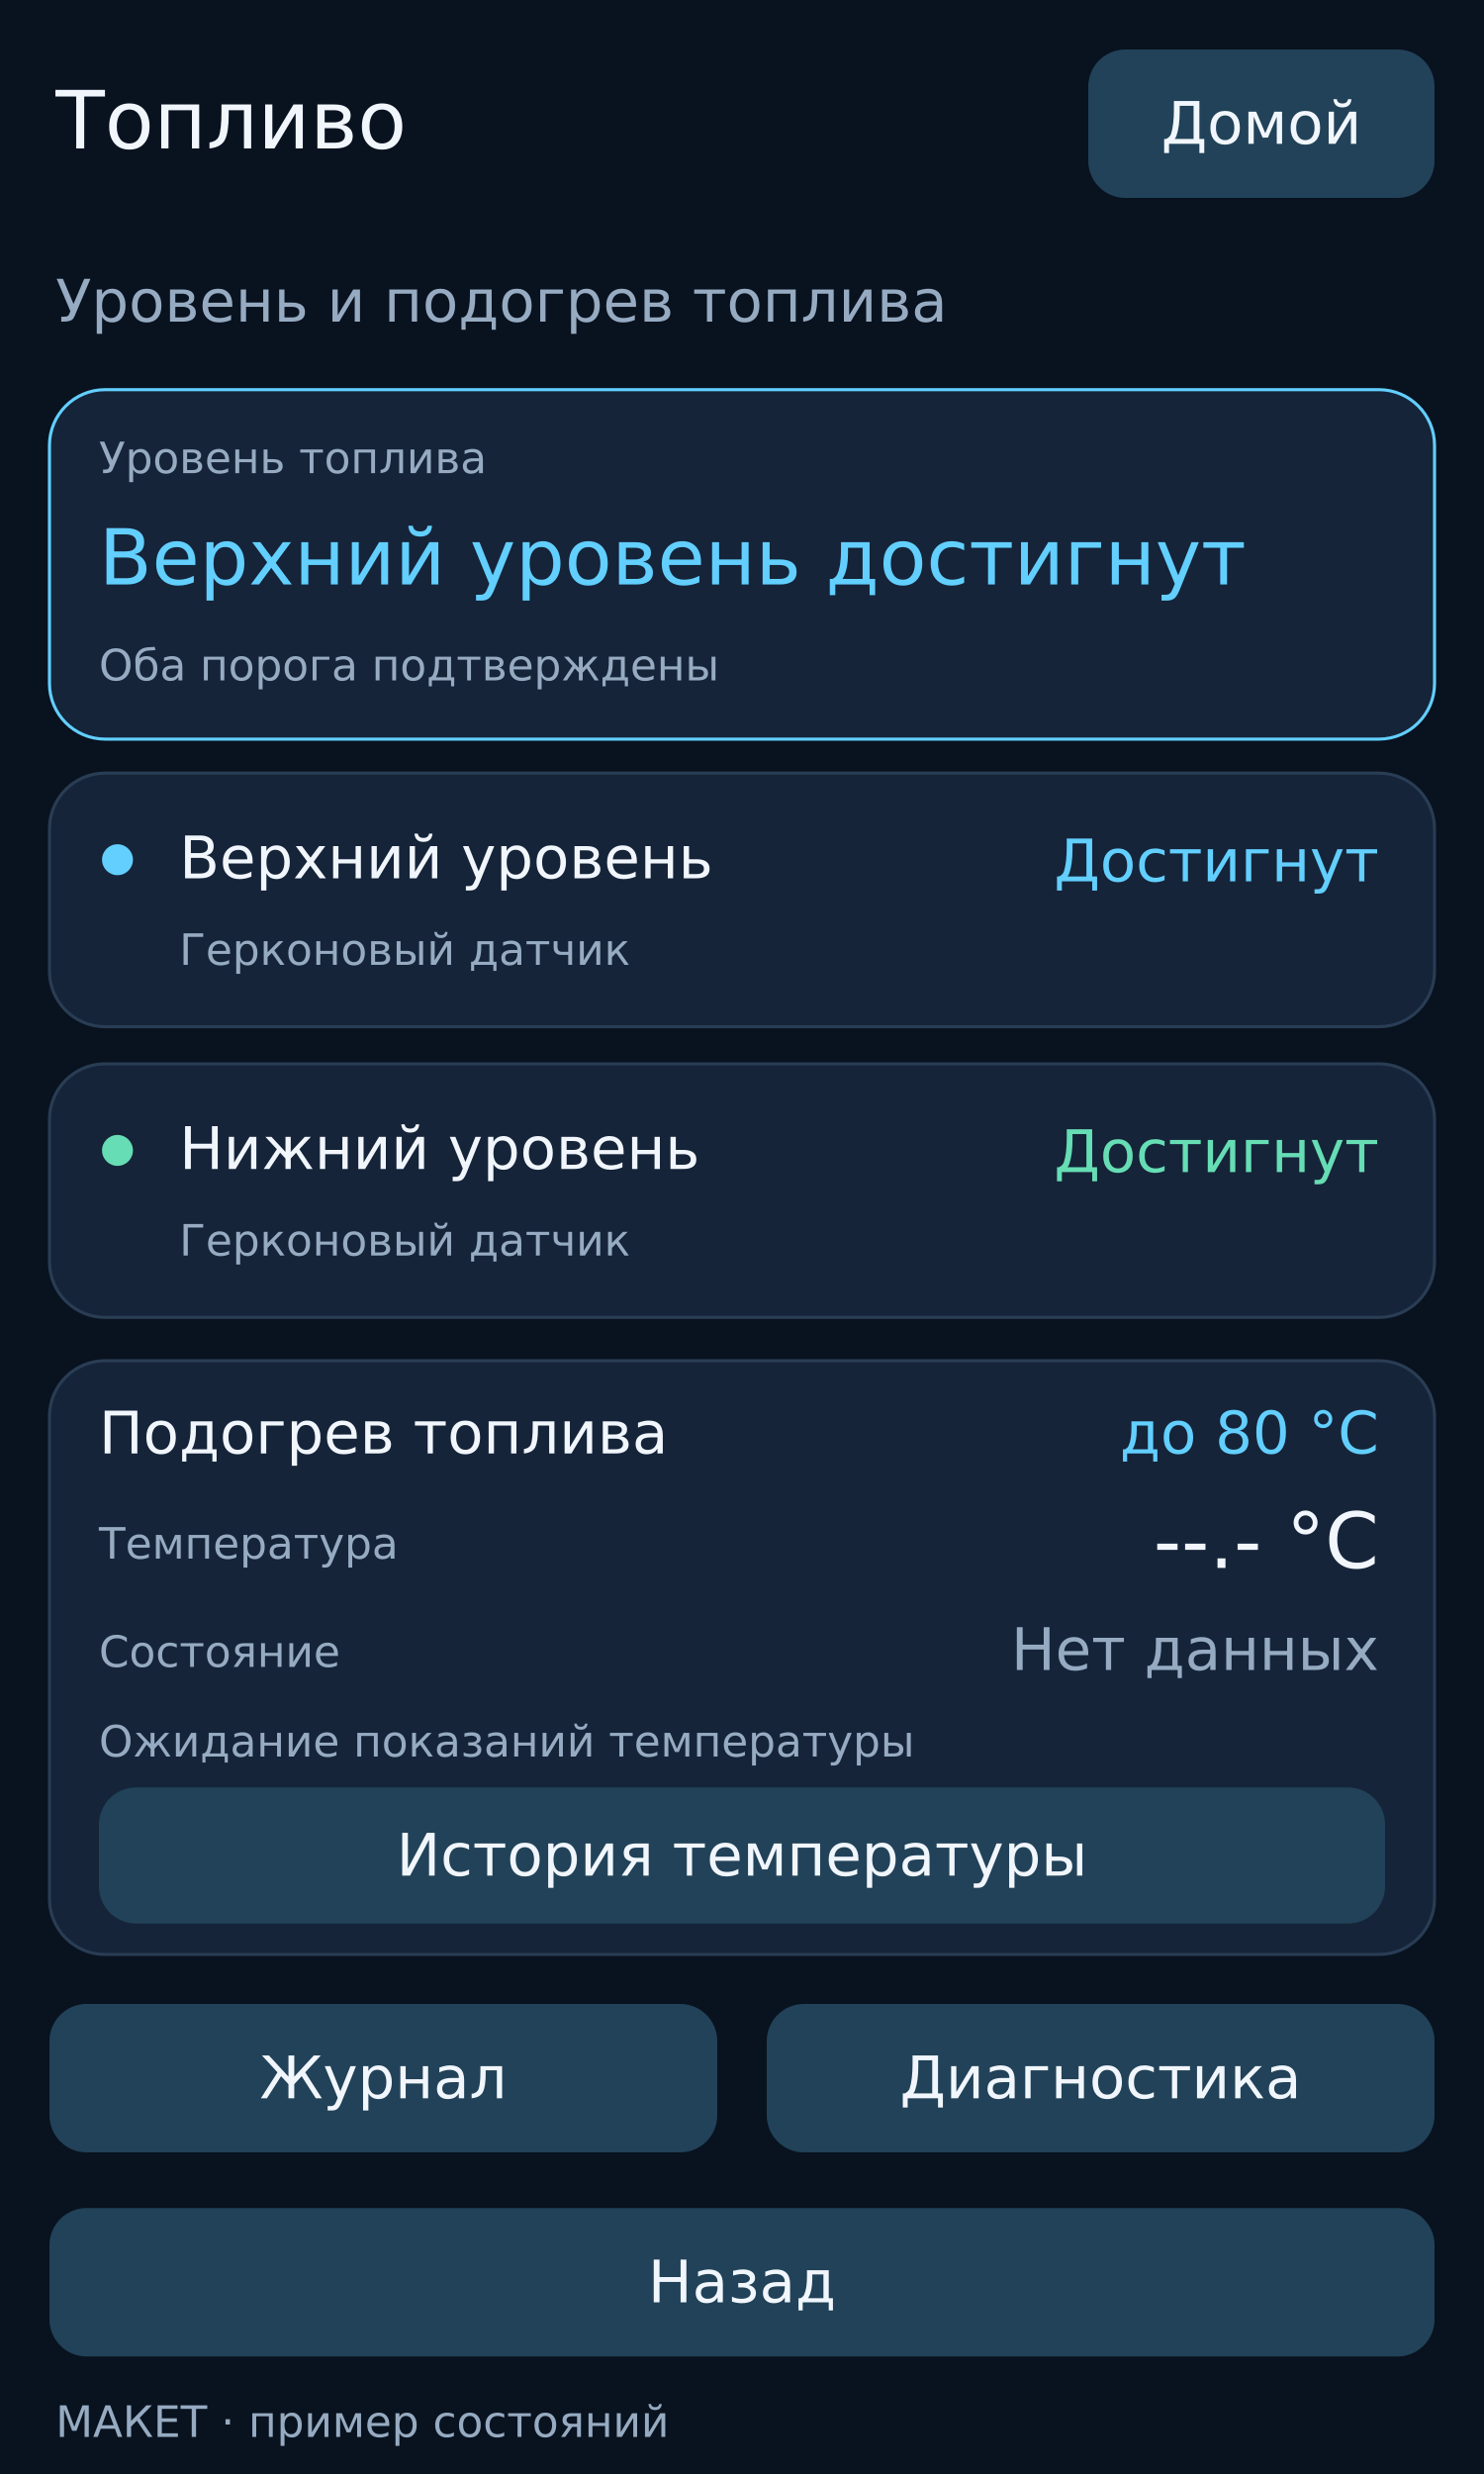
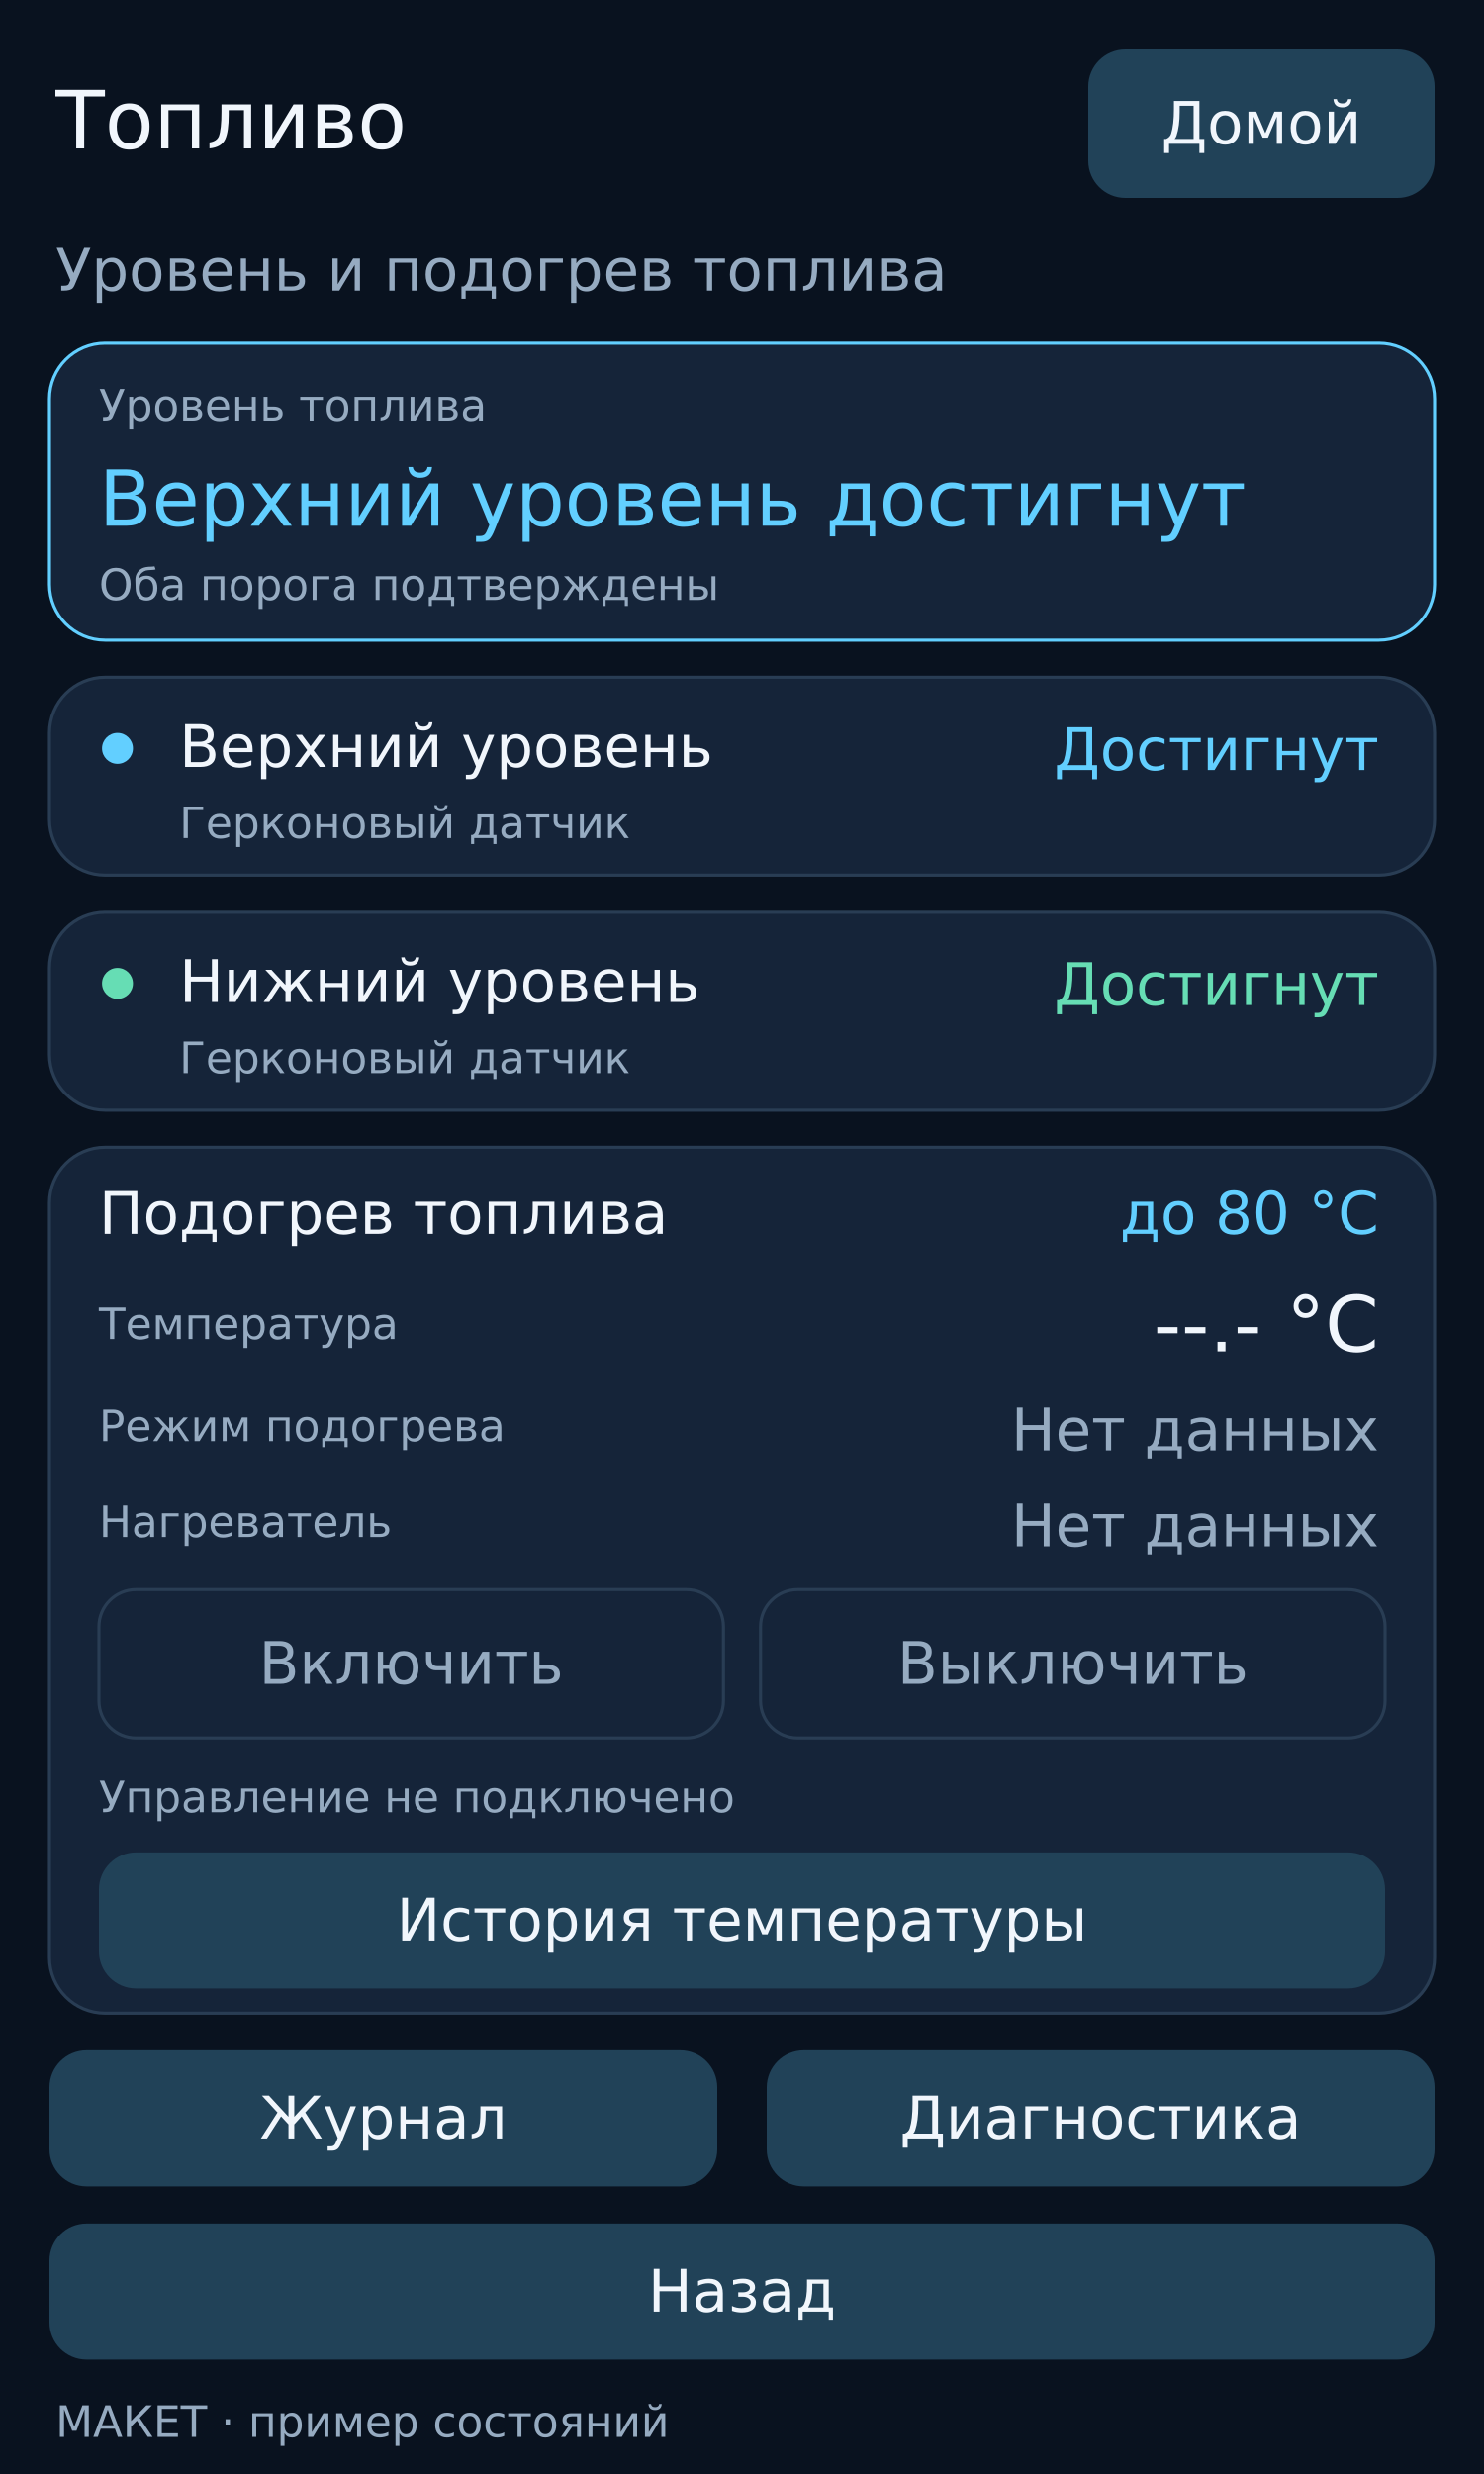
<svg xmlns="http://www.w3.org/2000/svg" width="480" height="800" viewBox="0 0 480 800" role="img" aria-label="Топливо — верхний рабочий уровень">
  <rect x="0" y="0" width="480" height="800" rx="0" fill="#09121F" />
  <text x="18" y="48" fill="#F1F6FC" font-family="DejaVu Sans" font-size="26" font-weight="400" text-anchor="start">Топливо</text>
  <rect x="352" y="16" width="112" height="48" rx="12" fill="#214258" />
  <text x="408.0" y="46.5" fill="#F1F6FC" font-family="DejaVu Sans" font-size="19" font-weight="400" text-anchor="middle">Домой</text>
-   <text x="18" y="104" fill="#96ABC1" font-family="DejaVu Sans" font-size="19" font-weight="400" text-anchor="start">Уровень и подогрев топлива</text>
-   <rect x="16" y="126" width="448" height="113" rx="18" fill="#152439" stroke="#62CFFF" stroke-width="1" />
-   <text x="32" y="153" fill="#96ABC1" font-family="DejaVu Sans" font-size="14" font-weight="400" text-anchor="start">Уровень топлива</text>
-   <text x="32" y="189" fill="#62CFFF" font-family="DejaVu Sans" font-size="25" font-weight="400" text-anchor="start">Верхний уровень достигнут</text>
-   <text x="32" y="220" fill="#96ABC1" font-family="DejaVu Sans" font-size="14" font-weight="400" text-anchor="start">Оба порога подтверждены</text>
-   <rect x="16" y="250" width="448" height="82" rx="18" fill="#152439" stroke="#293D54" stroke-width="1" />
-   <circle cx="38" cy="278" r="5" fill="#62CFFF" />
-   <text x="58" y="284" fill="#F1F6FC" font-family="DejaVu Sans" font-size="19" font-weight="400" text-anchor="start">Верхний уровень</text>
-   <text x="58" y="312" fill="#96ABC1" font-family="DejaVu Sans" font-size="14" font-weight="400" text-anchor="start">Герконовый датчик</text>
-   <text x="446" y="285" fill="#62CFFF" font-family="DejaVu Sans" font-size="19" font-weight="400" text-anchor="end">Достигнут</text>
-   <rect x="16" y="344" width="448" height="82" rx="18" fill="#152439" stroke="#293D54" stroke-width="1" />
-   <circle cx="38" cy="372" r="5" fill="#66DDB4" />
-   <text x="58" y="378" fill="#F1F6FC" font-family="DejaVu Sans" font-size="19" font-weight="400" text-anchor="start">Нижний уровень</text>
-   <text x="58" y="406" fill="#96ABC1" font-family="DejaVu Sans" font-size="14" font-weight="400" text-anchor="start">Герконовый датчик</text>
-   <text x="446" y="379" fill="#66DDB4" font-family="DejaVu Sans" font-size="19" font-weight="400" text-anchor="end">Достигнут</text>
-   <rect x="16" y="440" width="448" height="192" rx="18" fill="#152439" stroke="#293D54" stroke-width="1" />
-   <text x="32" y="470" fill="#F1F6FC" font-family="DejaVu Sans" font-size="19" font-weight="400" text-anchor="start">Подогрев топлива</text>
-   <text x="446" y="470" fill="#62CFFF" font-family="DejaVu Sans" font-size="19" font-weight="400" text-anchor="end">до 80 °C</text>
-   <text x="32" y="504" fill="#96ABC1" font-family="DejaVu Sans" font-size="14" font-weight="400" text-anchor="start">Температура</text>
-   <text x="446" y="507" fill="#F1F6FC" font-family="DejaVu Sans" font-size="25" font-weight="400" text-anchor="end">--.- °C</text>
-   <text x="32" y="539" fill="#96ABC1" font-family="DejaVu Sans" font-size="14" font-weight="400" text-anchor="start">Состояние</text>
-   <text x="446" y="540" fill="#96ABC1" font-family="DejaVu Sans" font-size="19" font-weight="400" text-anchor="end">Нет данных</text>
-   <text x="32" y="568" fill="#96ABC1" font-family="DejaVu Sans" font-size="14" font-weight="400" text-anchor="start">Ожидание показаний температуры</text>
-   <rect x="32" y="578" width="416" height="44" rx="12" fill="#214258" />
-   <text x="240.0" y="606.5" fill="#F1F6FC" font-family="DejaVu Sans" font-size="19" font-weight="400" text-anchor="middle">История температуры</text>
-   <rect x="16" y="648" width="216" height="48" rx="12" fill="#214258" />
-   <text x="124.0" y="678.5" fill="#F1F6FC" font-family="DejaVu Sans" font-size="19" font-weight="400" text-anchor="middle">Журнал</text>
-   <rect x="248" y="648" width="216" height="48" rx="12" fill="#214258" />
-   <text x="356.0" y="678.5" fill="#F1F6FC" font-family="DejaVu Sans" font-size="19" font-weight="400" text-anchor="middle">Диагностика</text>
-   <rect x="16" y="714" width="448" height="48" rx="12" fill="#214258" />
-   <text x="240.0" y="744.5" fill="#F1F6FC" font-family="DejaVu Sans" font-size="19" font-weight="400" text-anchor="middle">Назад</text>
+   <text x="18" y="94" fill="#96ABC1" font-family="DejaVu Sans" font-size="19" font-weight="400" text-anchor="start">Уровень и подогрев топлива</text>
+   <rect x="16" y="111" width="448" height="96" rx="18" fill="#152439" stroke="#62CFFF" stroke-width="1" />
+   <text x="32" y="136" fill="#96ABC1" font-family="DejaVu Sans" font-size="14" font-weight="400" text-anchor="start">Уровень топлива</text>
+   <text x="32" y="170" fill="#62CFFF" font-family="DejaVu Sans" font-size="25" font-weight="400" text-anchor="start">Верхний уровень достигнут</text>
+   <text x="32" y="194" fill="#96ABC1" font-family="DejaVu Sans" font-size="14" font-weight="400" text-anchor="start">Оба порога подтверждены</text>
+   <rect x="16" y="219" width="448" height="64" rx="18" fill="#152439" stroke="#293D54" stroke-width="1" />
+   <circle cx="38" cy="242" r="5" fill="#62CFFF" />
+   <text x="58" y="248" fill="#F1F6FC" font-family="DejaVu Sans" font-size="19" font-weight="400" text-anchor="start">Верхний уровень</text>
+   <text x="58" y="271" fill="#96ABC1" font-family="DejaVu Sans" font-size="14" font-weight="400" text-anchor="start">Герконовый датчик</text>
+   <text x="446" y="249" fill="#62CFFF" font-family="DejaVu Sans" font-size="19" font-weight="400" text-anchor="end">Достигнут</text>
+   <rect x="16" y="295" width="448" height="64" rx="18" fill="#152439" stroke="#293D54" stroke-width="1" />
+   <circle cx="38" cy="318" r="5" fill="#66DDB4" />
+   <text x="58" y="324" fill="#F1F6FC" font-family="DejaVu Sans" font-size="19" font-weight="400" text-anchor="start">Нижний уровень</text>
+   <text x="58" y="347" fill="#96ABC1" font-family="DejaVu Sans" font-size="14" font-weight="400" text-anchor="start">Герконовый датчик</text>
+   <text x="446" y="325" fill="#66DDB4" font-family="DejaVu Sans" font-size="19" font-weight="400" text-anchor="end">Достигнут</text>
+   <rect x="16" y="371" width="448" height="280" rx="18" fill="#152439" stroke="#293D54" stroke-width="1" />
+   <text x="32" y="399" fill="#F1F6FC" font-family="DejaVu Sans" font-size="19" font-weight="400" text-anchor="start">Подогрев топлива</text>
+   <text x="446" y="399" fill="#62CFFF" font-family="DejaVu Sans" font-size="19" font-weight="400" text-anchor="end">до 80 °C</text>
+   <text x="32" y="433" fill="#96ABC1" font-family="DejaVu Sans" font-size="14" font-weight="400" text-anchor="start">Температура</text>
+   <text x="446" y="437" fill="#F1F6FC" font-family="DejaVu Sans" font-size="25" font-weight="400" text-anchor="end">--.- °C</text>
+   <text x="32" y="466" fill="#96ABC1" font-family="DejaVu Sans" font-size="14" font-weight="400" text-anchor="start">Режим подогрева</text>
+   <text x="446" y="469" fill="#96ABC1" font-family="DejaVu Sans" font-size="19" font-weight="400" text-anchor="end">Нет данных</text>
+   <text x="32" y="497" fill="#96ABC1" font-family="DejaVu Sans" font-size="14" font-weight="400" text-anchor="start">Нагреватель</text>
+   <text x="446" y="500" fill="#96ABC1" font-family="DejaVu Sans" font-size="19" font-weight="400" text-anchor="end">Нет данных</text>
+   <rect x="32" y="514" width="202" height="48" rx="12" fill="#152439" stroke="#293D54" stroke-width="1" />
+   <text x="133.0" y="544.5" fill="#96ABC1" font-family="DejaVu Sans" font-size="19" font-weight="400" text-anchor="middle">Включить</text>
+   <rect x="246" y="514" width="202" height="48" rx="12" fill="#152439" stroke="#293D54" stroke-width="1" />
+   <text x="347.0" y="544.5" fill="#96ABC1" font-family="DejaVu Sans" font-size="19" font-weight="400" text-anchor="middle">Выключить</text>
+   <text x="32" y="586" fill="#96ABC1" font-family="DejaVu Sans" font-size="14" font-weight="400" text-anchor="start">Управление не подключено</text>
+   <rect x="32" y="599" width="416" height="44" rx="12" fill="#214258" />
+   <text x="240.0" y="627.5" fill="#F1F6FC" font-family="DejaVu Sans" font-size="19" font-weight="400" text-anchor="middle">История температуры</text>
+   <rect x="16" y="663" width="216" height="44" rx="12" fill="#214258" />
+   <text x="124.0" y="691.5" fill="#F1F6FC" font-family="DejaVu Sans" font-size="19" font-weight="400" text-anchor="middle">Журнал</text>
+   <rect x="248" y="663" width="216" height="44" rx="12" fill="#214258" />
+   <text x="356.0" y="691.5" fill="#F1F6FC" font-family="DejaVu Sans" font-size="19" font-weight="400" text-anchor="middle">Диагностика</text>
+   <rect x="16" y="719" width="448" height="44" rx="12" fill="#214258" />
+   <text x="240.0" y="747.5" fill="#F1F6FC" font-family="DejaVu Sans" font-size="19" font-weight="400" text-anchor="middle">Назад</text>
  <text x="18" y="788" fill="#96ABC1" font-family="DejaVu Sans" font-size="14" font-weight="400" text-anchor="start">МАКЕТ · пример состояний</text>
</svg>
